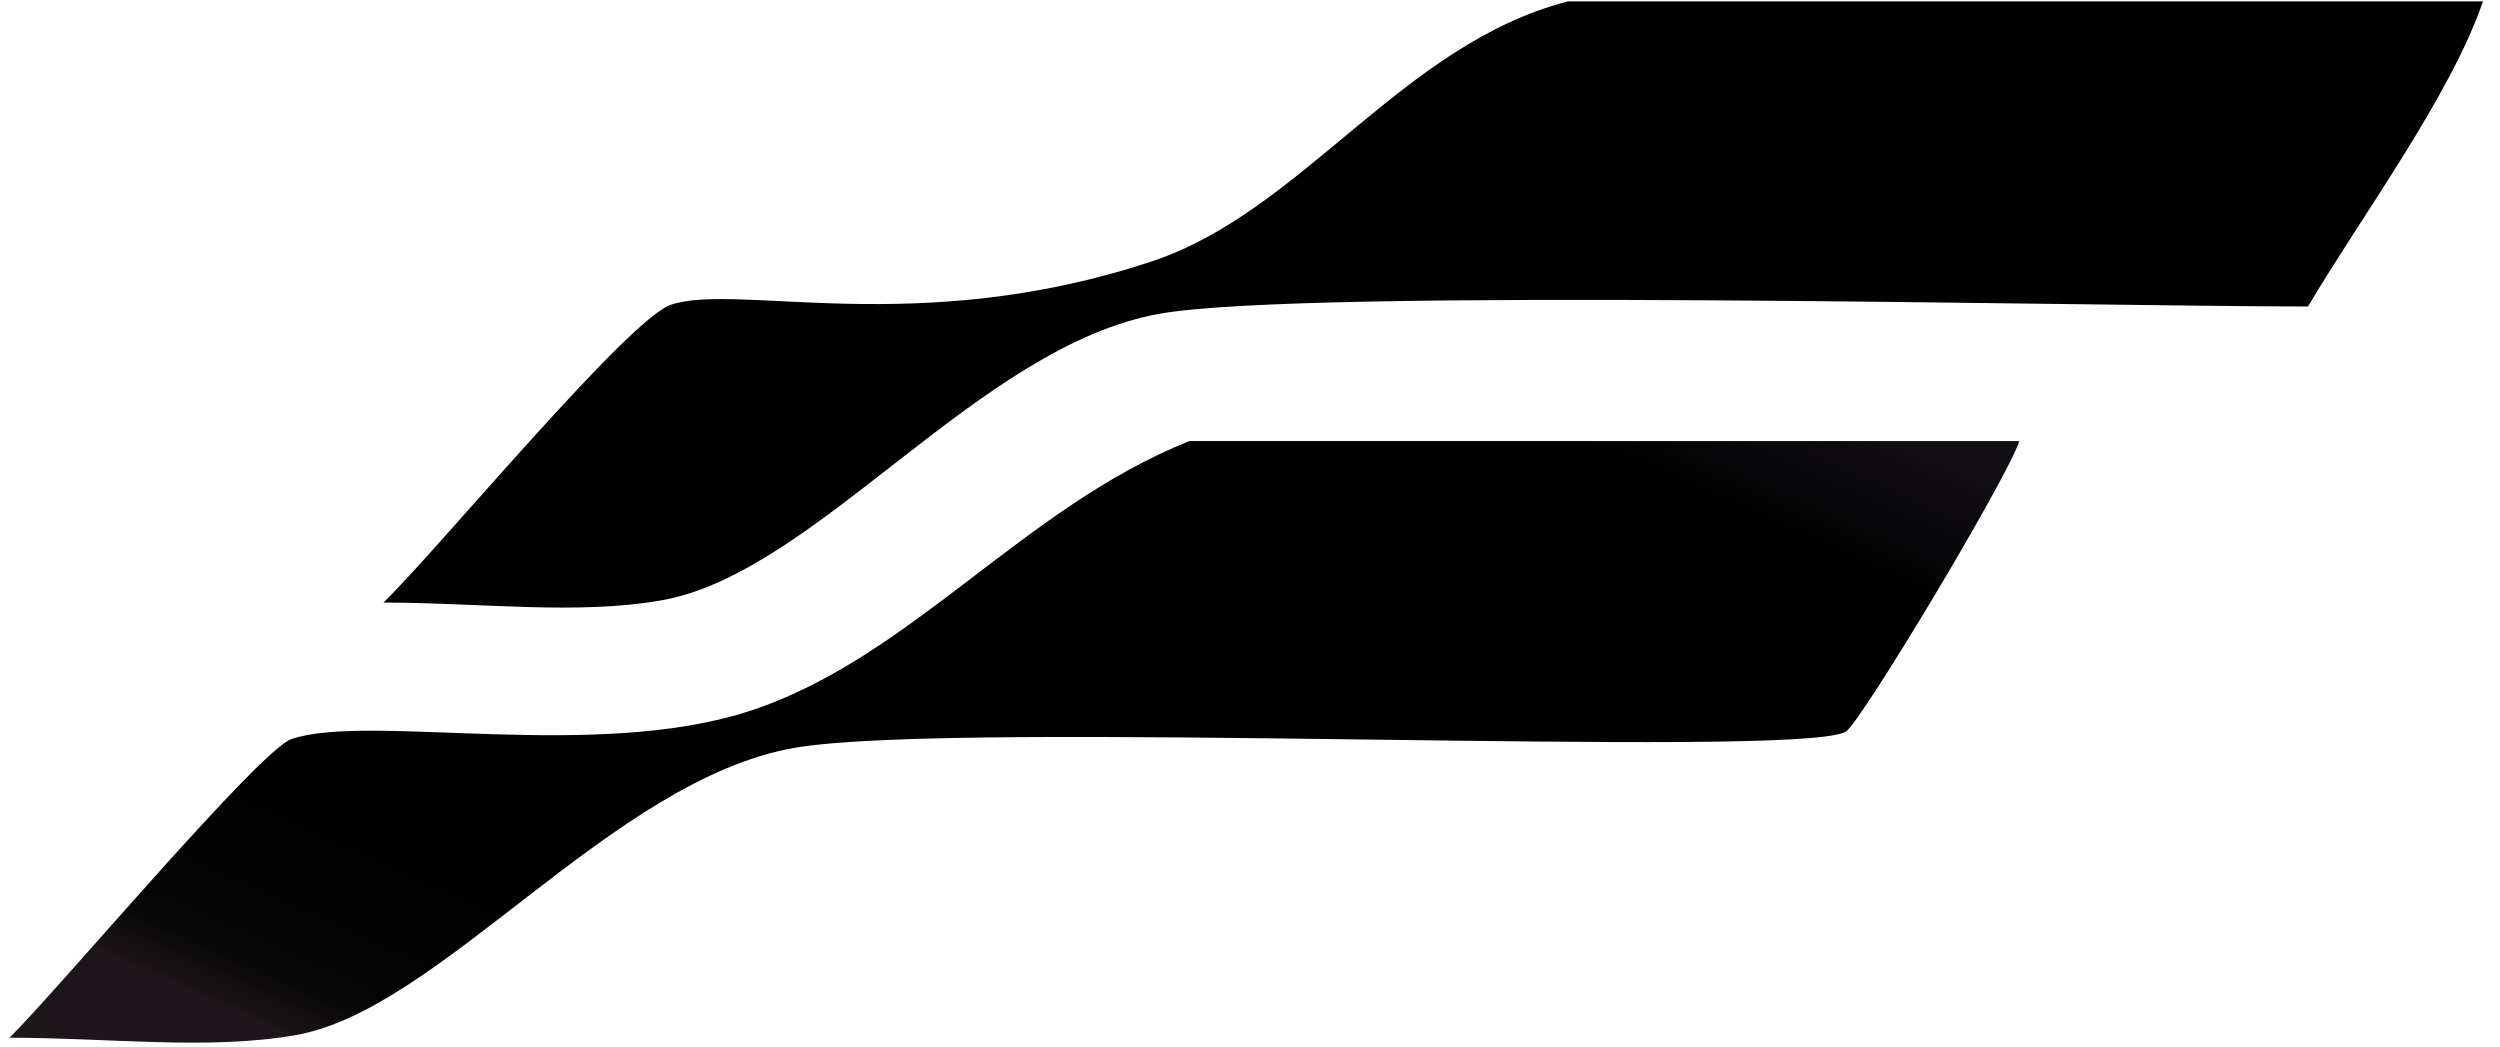
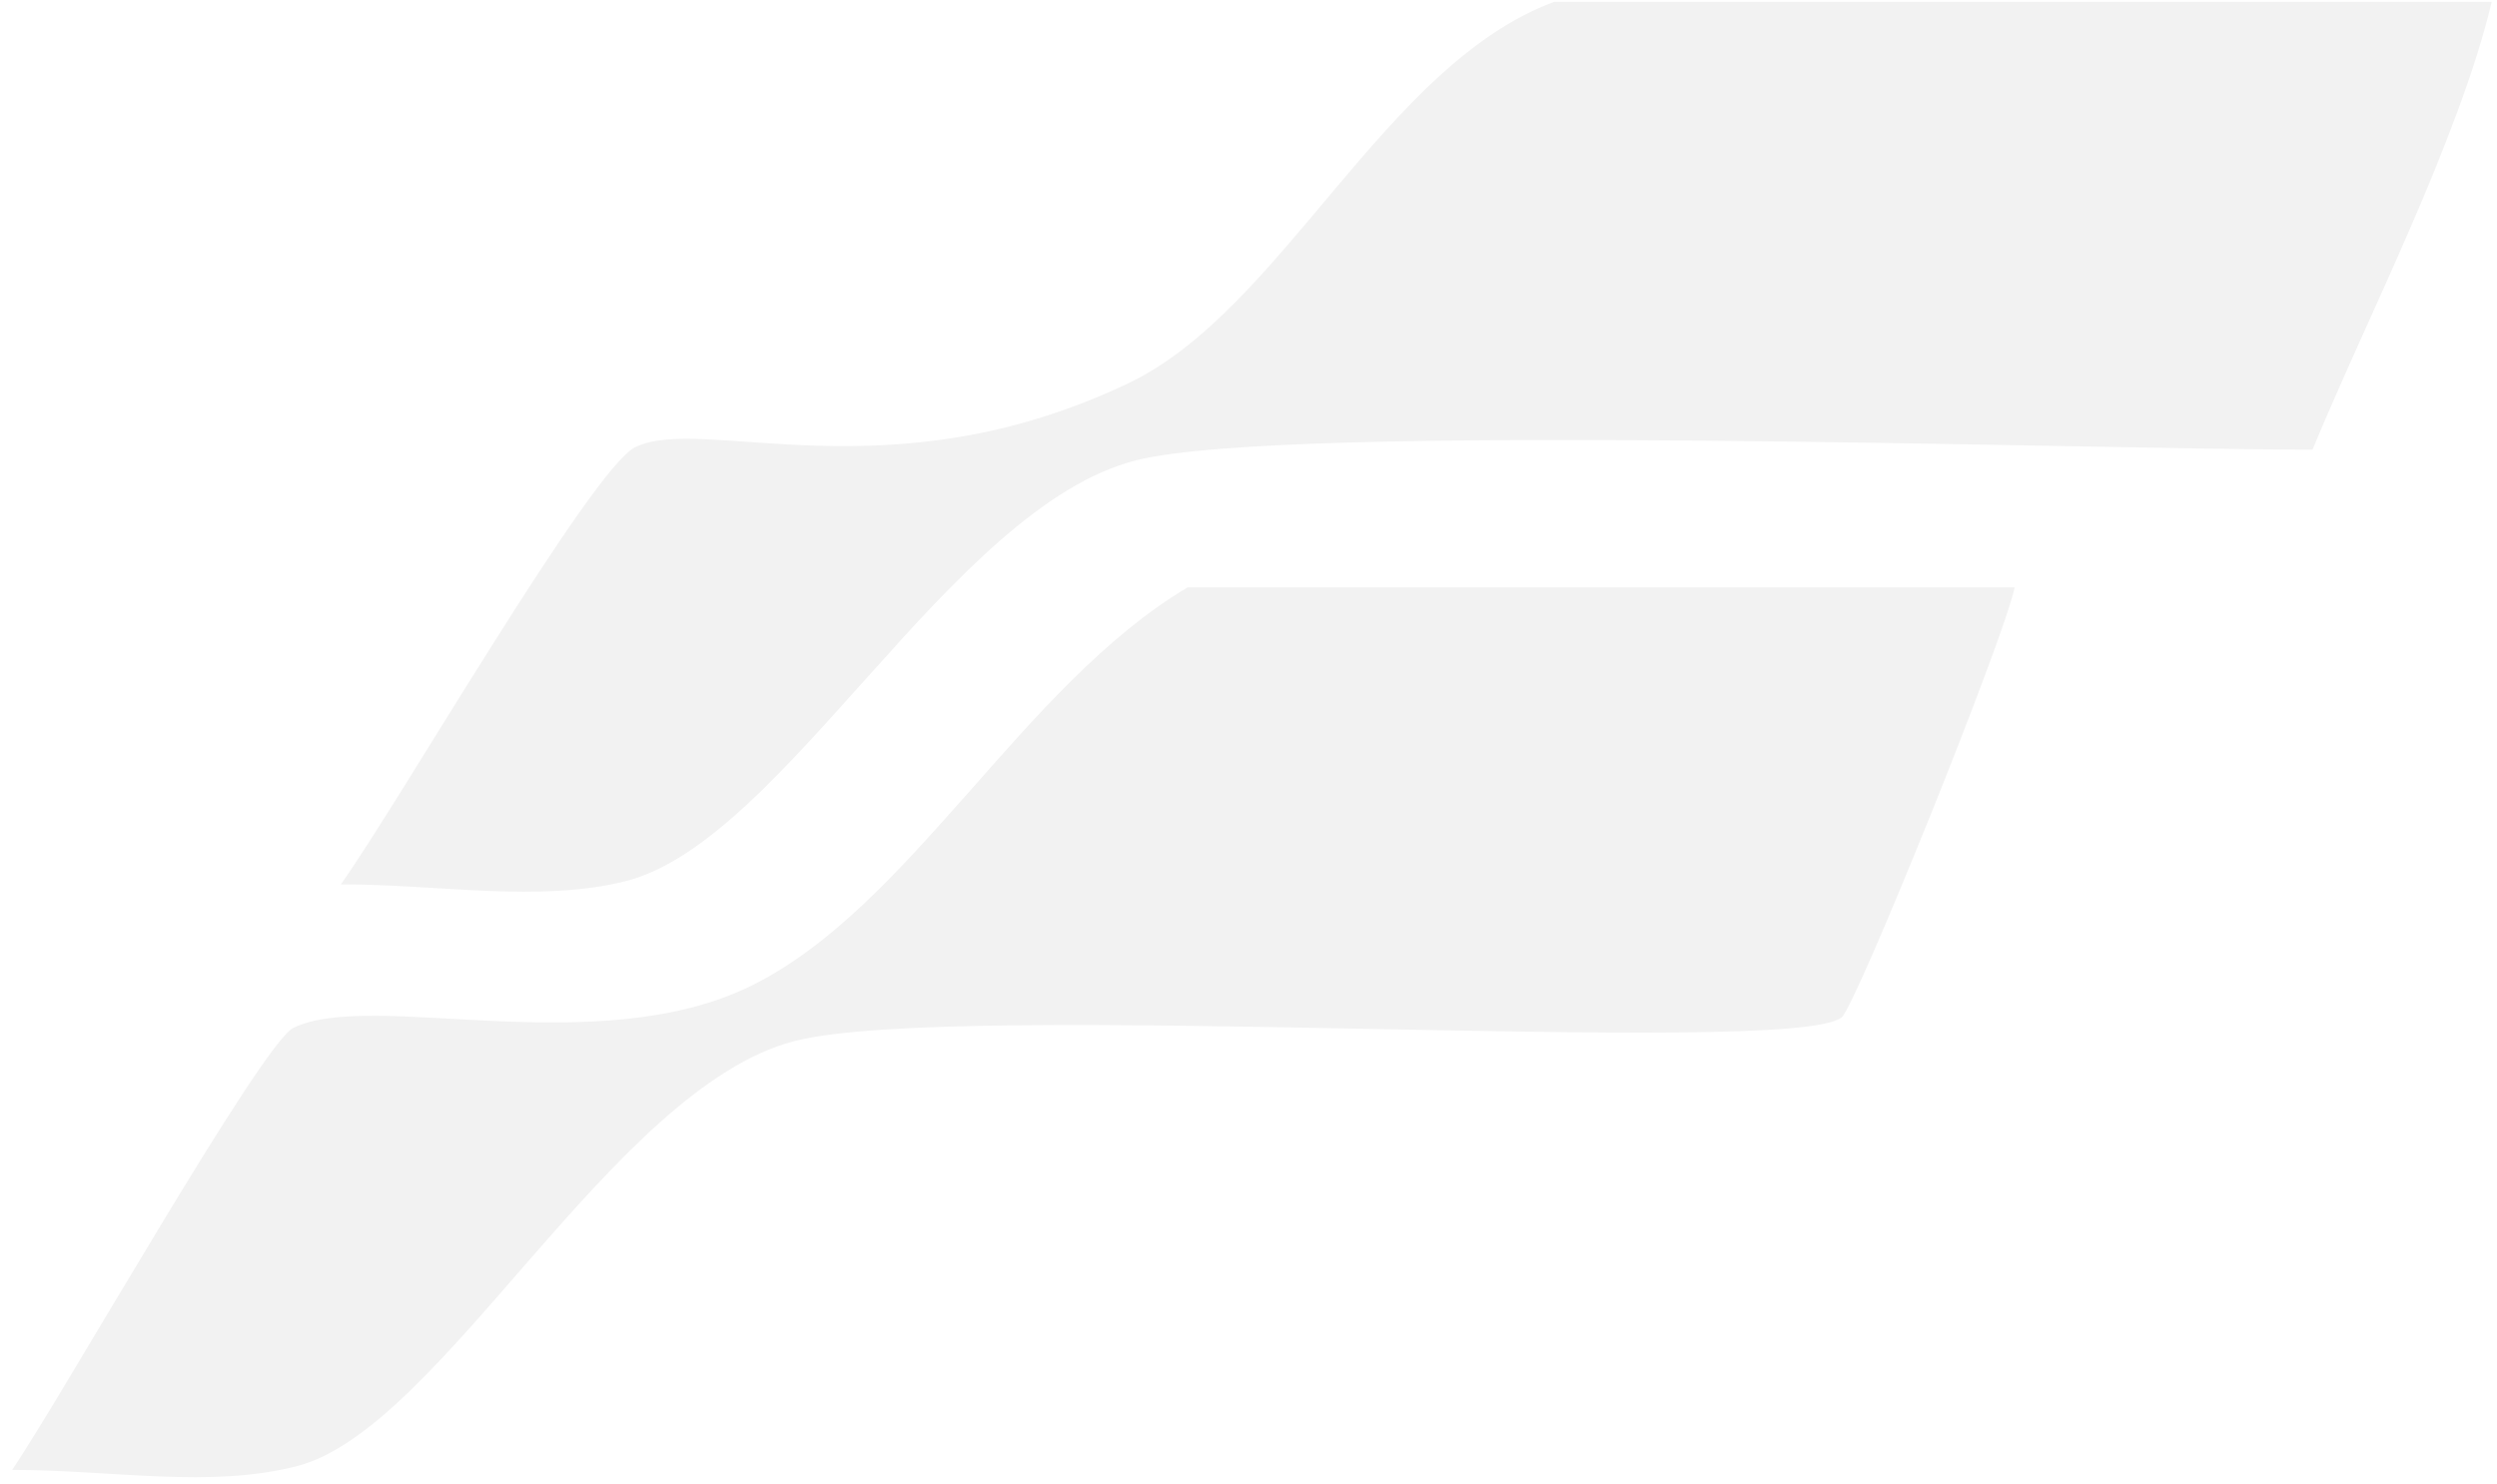
- <svg xmlns="http://www.w3.org/2000/svg" width="129px" height="54px" viewBox="0 0 129 54" version="1.1">
+ <svg xmlns="http://www.w3.org/2000/svg" width="101px" height="60px" viewBox="0 0 101 60" version="1.1">
  <defs>
-     <linearGradient x1="65.124%" y1="0.85%" x2="47.793%" y2="114.091%" id="linearGradient-1">
-       <stop stop-color="#2F2E31" offset="0%" />
-       <stop stop-color="#010101" offset="5%" />
-       <stop stop-color="#010101" offset="88%" />
-       <stop stop-color="#100D0B" offset="100%" />
+     <linearGradient x1="65.124%" y1="-50.964%" x2="47.793%" y2="181.654%" id="linearGradient-1">
+       <stop stop-color="#f2f2f2" offset="0%" />
+       <stop stop-color="#f2f2f2" offset="5%" />
+       <stop stop-color="#f2f2f2" offset="88%" />
+       <stop stop-color="#f2f2f2" offset="100%" />
    </linearGradient>
-     <linearGradient x1="-1.311%" y1="22.954%" x2="100.306%" y2="91.04%" id="linearGradient-2">
-       <stop stop-color="#1C1519" offset="0%" />
-       <stop stop-color="#050506" offset="5%" />
-       <stop stop-color="#000000" offset="21%" />
-       <stop stop-color="#000000" offset="89%" />
-       <stop stop-color="#110E14" offset="100%" />
+     <linearGradient x1="-1.311%" y1="-9.627%" x2="100.306%" y2="140.479%" id="linearGradient-2">
+       <stop stop-color="#f2f2f2" offset="0%" />
+       <stop stop-color="#f2f2f2" offset="5%" />
+       <stop stop-color="#f2f2f2" offset="21%" />
+       <stop stop-color="#f2f2f2" offset="89%" />
+       <stop stop-color="#f2f2f2" offset="100%" />
    </linearGradient>
  </defs>
  <g id="Page-1" stroke="none" stroke-width="1" fill="none" fill-rule="evenodd">
-     <g id="Group" transform="translate(64.30555, 26.93735) scale(-1, 1) rotate(-180) translate(-64.30555, -26.93735) translate(0.490741, 0.074074)" fill-rule="nonzero">
-       <path d="M80.407,53.727 L127.63,53.727 C125.967,48.864 121.347,42.62 118.602,37.986 C107.268,37.986 66.982,38.96 59.366,37.615 C50.001,35.963 41.648,24.236 33.648,22.824 C29.294,22.055 24.296,22.708 19.296,22.708 C22.18,25.521 31.931,37.344 34.134,38.078 C37.59,39.23 46.904,36.301 58.972,40.324 C66.726,42.908 71.867,51.526 80.407,53.727 Z" id="Path" fill="url(#linearGradient-1)" />
-       <path d="M60.88,31.041 L103.704,31.041 C103.145,29.215 95.476,16.435 94.745,16.041 C92.074,14.603 48.926,16.697 40.486,15.208 C31.079,13.548 22.247,1.709 14.792,0.393 C10.288,-0.402 5.15,0.254 -7.10542736e-15,0.254 C2.554,2.779 12.908,15.12 14.56,15.671 C18.609,17.021 30.284,14.477 38.31,17.152 C46.529,19.892 52.323,27.619 60.88,31.041 Z" id="Path" fill="url(#linearGradient-2)" />
+     <g id="Group" transform="translate(50.63889, 29.91667) scale(-1, 1) rotate(-180) translate(-50.63889, -29.91667) translate(0.490741, 0.074074)" fill-rule="nonzero">
+       <path d="M62.373,59.685 L100.296,59.685 C98.961,54.089 95.251,46.901 93.046,41.568 C83.944,41.568 51.592,42.688 45.475,41.141 C37.954,39.239 31.247,25.741 24.822,24.116 C21.326,23.232 17.311,23.983 13.296,23.983 C15.612,27.22 23.443,40.829 25.212,41.674 C27.987,43 35.468,39.628 45.159,44.259 C51.386,47.233 55.514,57.153 62.373,59.685 Z" id="Path" fill="url(#linearGradient-1)" />
+       <path d="M47.551,36 L81,36 C80.563,33.881 74.574,19.06 74.003,18.604 C71.917,16.936 38.215,19.365 31.623,17.637 C24.275,15.712 17.376,1.982 11.553,0.456 C8.036,-0.466 4.023,0.295 7.10542736e-15,0.295 C1.995,3.222 10.082,17.536 11.373,18.174 C14.535,19.739 23.654,16.79 29.923,19.892 C36.342,23.07 40.868,32.031 47.551,36 Z" id="Path" fill="url(#linearGradient-2)" />
    </g>
  </g>
</svg>
